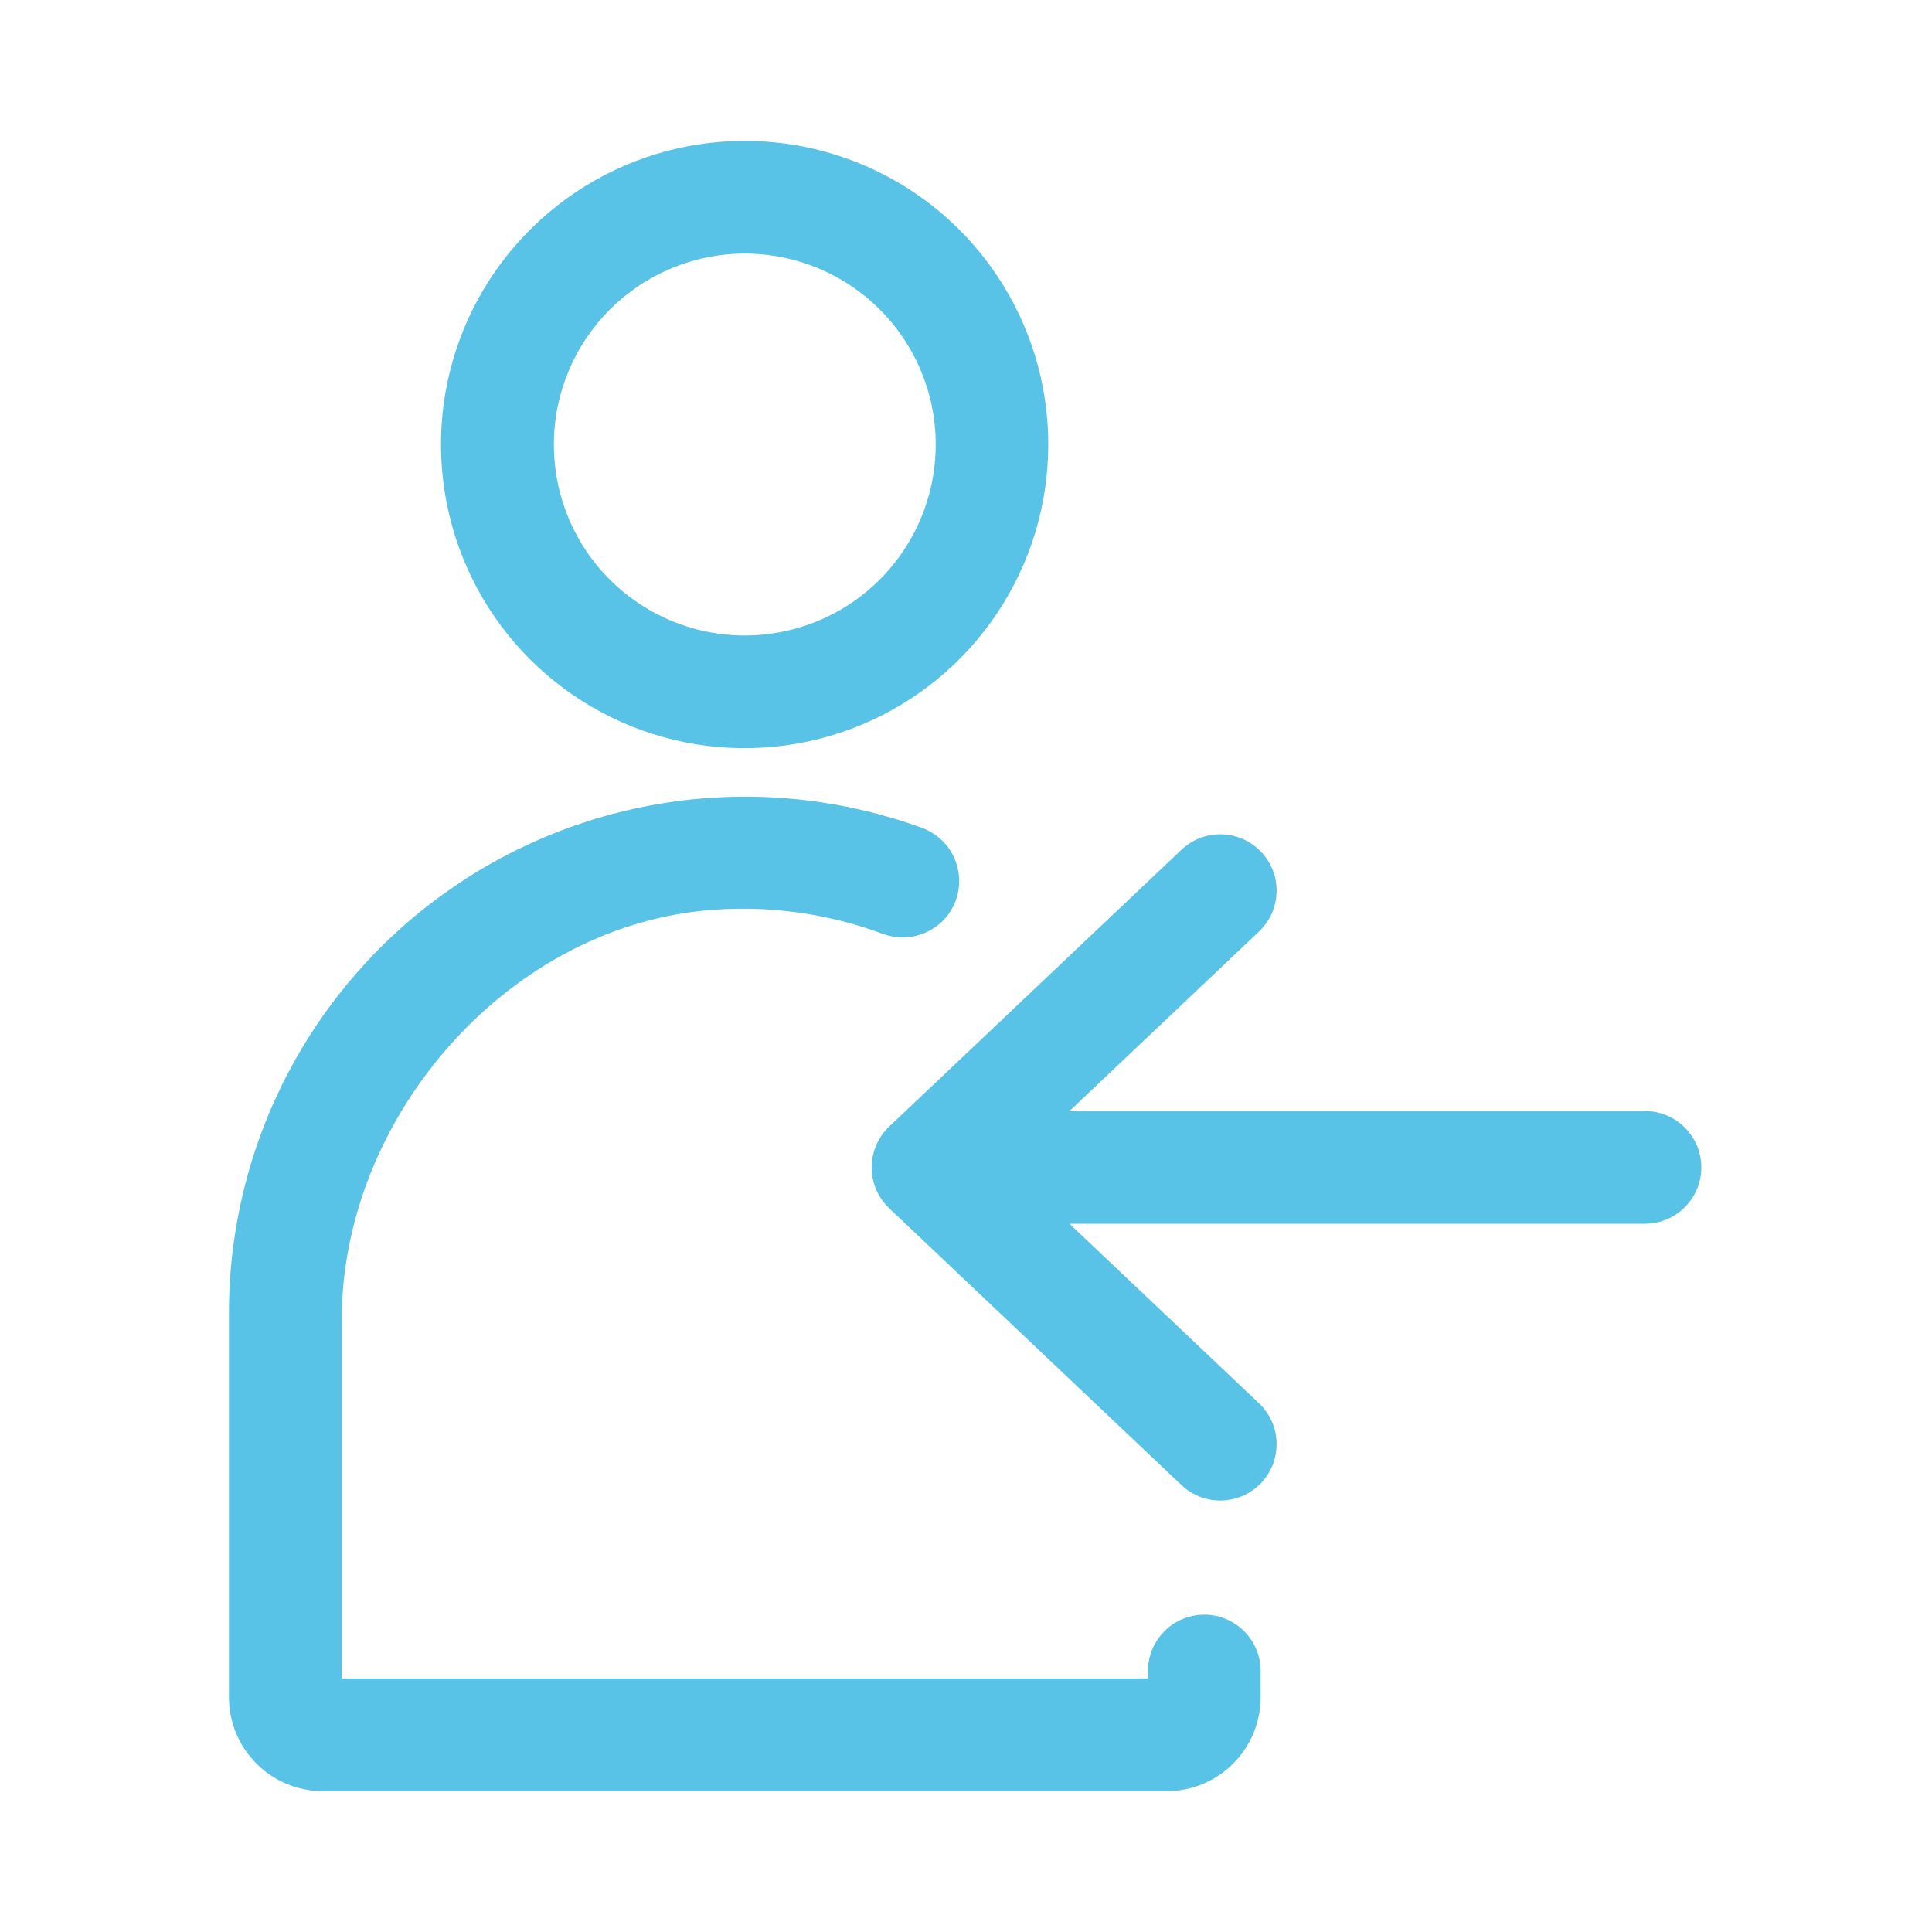
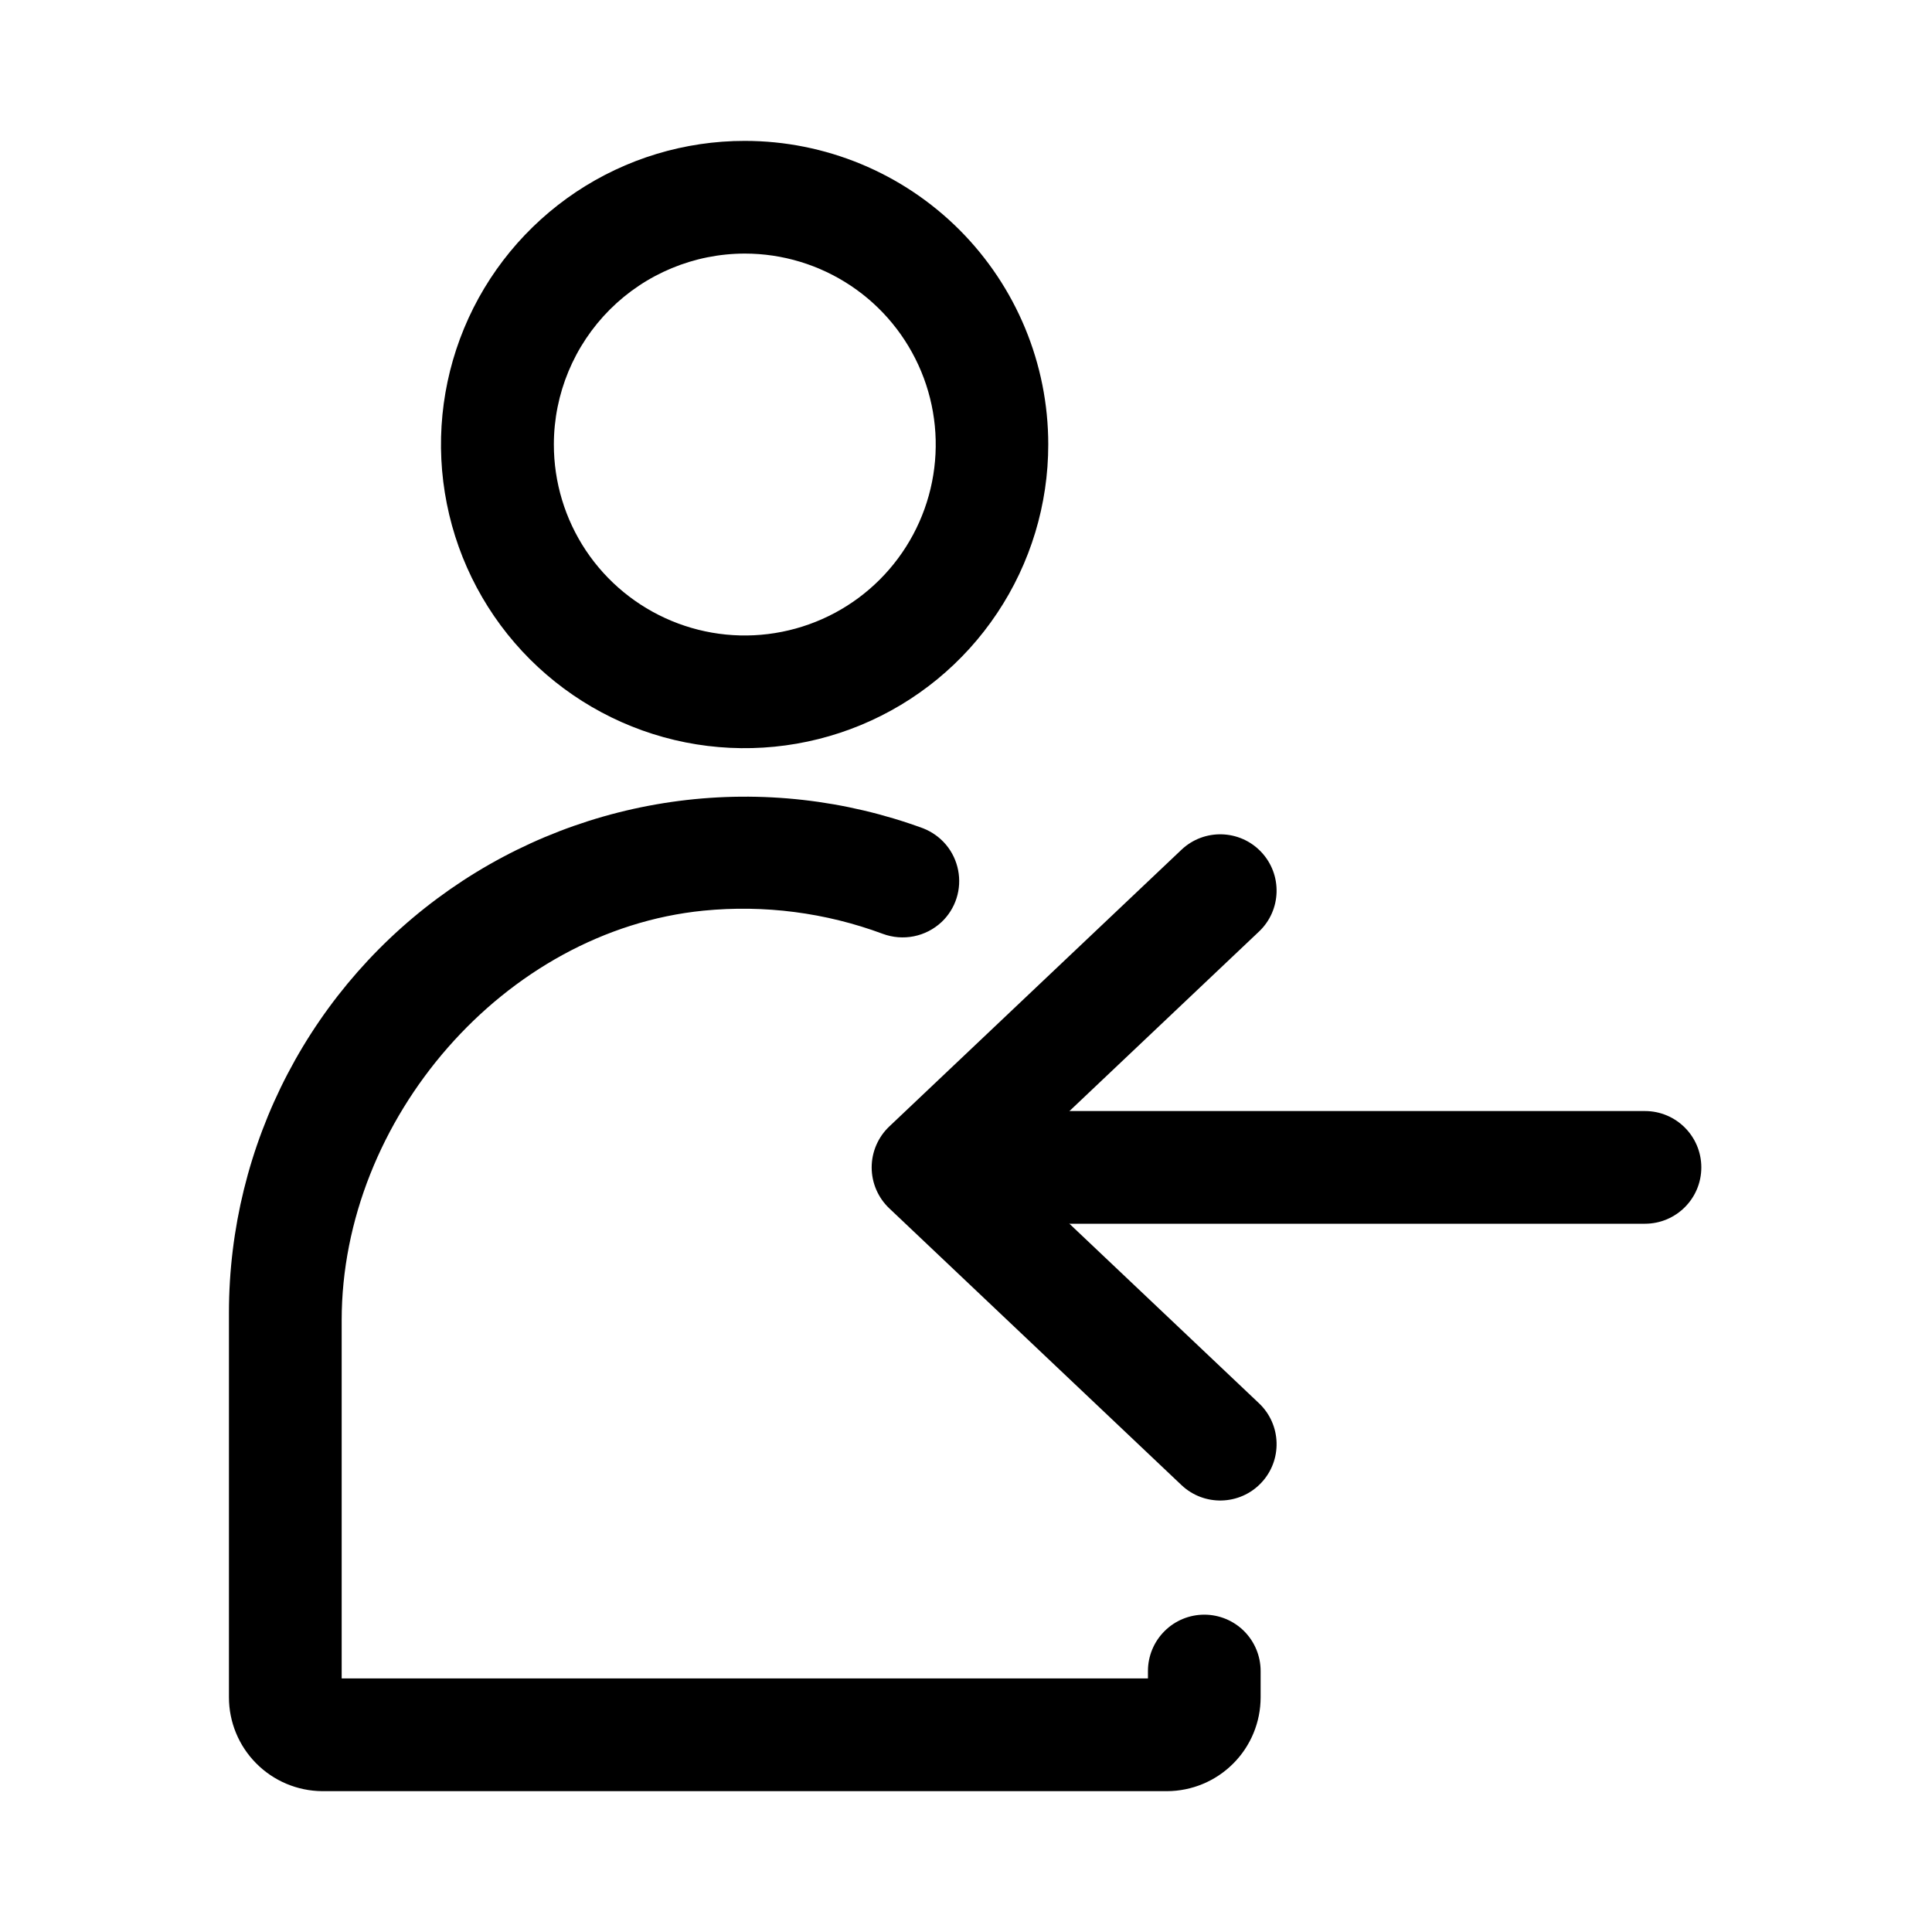
<svg xmlns="http://www.w3.org/2000/svg" width="40" height="40" viewBox="0 0 40 40" fill="none">
-   <path d="M15.42 5.25C16.202 5.25 16.966 5.482 17.617 5.917C18.267 6.351 18.773 6.969 19.073 7.692C19.372 8.414 19.45 9.209 19.297 9.976C19.144 10.743 18.767 11.447 18.214 12C17.661 12.553 16.956 12.929 16.189 13.081C15.422 13.234 14.627 13.155 13.905 12.855C13.182 12.555 12.565 12.048 12.131 11.398C11.697 10.747 11.466 9.982 11.467 9.2C11.468 8.153 11.886 7.149 12.627 6.408C13.368 5.668 14.372 5.251 15.42 5.25ZM15.42 2.917C14.176 2.916 12.96 3.285 11.926 3.975C10.892 4.666 10.085 5.647 9.609 6.796C9.133 7.945 9.008 9.21 9.251 10.429C9.493 11.649 10.092 12.77 10.971 13.649C11.851 14.528 12.971 15.127 14.191 15.37C15.411 15.612 16.675 15.487 17.824 15.011C18.973 14.535 19.955 13.729 20.645 12.694C21.336 11.66 21.704 10.444 21.703 9.2C21.703 7.534 21.041 5.936 19.863 4.757C18.684 3.579 17.086 2.917 15.42 2.917Z" fill="#59C2E7" />
-   <path d="M23.767 34.597V34.75H7.074V27.334C7.074 23.18 10.434 19.264 14.567 18.854C15.824 18.73 17.093 18.894 18.277 19.334C18.482 19.41 18.705 19.428 18.92 19.385C19.135 19.342 19.333 19.24 19.494 19.09C19.637 18.955 19.744 18.785 19.804 18.597C19.864 18.409 19.875 18.209 19.837 18.016C19.799 17.822 19.713 17.641 19.587 17.49C19.46 17.339 19.297 17.222 19.114 17.15C17.499 16.557 15.765 16.362 14.06 16.582C12.354 16.802 10.726 17.43 9.315 18.414C7.904 19.398 6.752 20.707 5.955 22.232C5.159 23.756 4.742 25.45 4.74 27.17V35.14C4.74 35.653 4.943 36.145 5.304 36.508C5.664 36.872 6.154 37.079 6.667 37.084H24.16C24.675 37.083 25.169 36.877 25.532 36.513C25.896 36.149 26.1 35.655 26.1 35.14V34.597C26.1 34.287 25.977 33.991 25.759 33.772C25.54 33.553 25.243 33.43 24.934 33.43C24.624 33.43 24.327 33.553 24.109 33.772C23.89 33.991 23.767 34.287 23.767 34.597Z" fill="#59C2E7" />
-   <path fill-rule="evenodd" clip-rule="evenodd" d="M20.36 24.17C20.36 23.525 20.883 23.003 21.527 23.003H34.057C34.701 23.003 35.224 23.525 35.224 24.17C35.224 24.814 34.701 25.336 34.057 25.336H21.527C20.883 25.336 20.36 24.814 20.36 24.17Z" fill="#59C2E7" />
-   <path fill-rule="evenodd" clip-rule="evenodd" d="M26.111 17.638C26.554 18.106 26.534 18.844 26.066 19.287L20.91 24.17L26.066 29.053C26.534 29.496 26.554 30.235 26.111 30.702C25.668 31.17 24.929 31.19 24.461 30.747L18.411 25.017C18.179 24.797 18.047 24.491 18.047 24.17C18.047 23.85 18.179 23.543 18.411 23.323L24.461 17.593C24.929 17.15 25.668 17.17 26.111 17.638Z" fill="#59C2E7" />
+   <path d="M15.42 5.25C16.202 5.25 16.966 5.482 17.617 5.917C18.267 6.351 18.773 6.969 19.073 7.692C19.372 8.414 19.45 9.209 19.297 9.976C19.144 10.743 18.767 11.447 18.214 12C17.661 12.553 16.956 12.929 16.189 13.081C15.422 13.234 14.627 13.155 13.905 12.855C13.182 12.555 12.565 12.048 12.131 11.398C11.697 10.747 11.466 9.982 11.467 9.2C11.468 8.153 11.886 7.149 12.627 6.408C13.368 5.668 14.372 5.251 15.42 5.25ZM15.42 2.917C14.176 2.916 12.96 3.285 11.926 3.975C10.892 4.666 10.085 5.647 9.609 6.796C9.133 7.945 9.008 9.21 9.251 10.429C9.493 11.649 10.092 12.77 10.971 13.649C11.851 14.528 12.971 15.127 14.191 15.37C15.411 15.612 16.675 15.487 17.824 15.011C18.973 14.535 19.955 13.729 20.645 12.694C21.336 11.66 21.704 10.444 21.703 9.2C21.703 7.534 21.041 5.936 19.863 4.757C18.684 3.579 17.086 2.917 15.42 2.917Z" fill="currentColor" />
+   <path d="M23.767 34.597V34.75H7.074V27.334C7.074 23.18 10.434 19.264 14.567 18.854C15.824 18.73 17.093 18.894 18.277 19.334C18.482 19.41 18.705 19.428 18.92 19.385C19.135 19.342 19.333 19.24 19.494 19.09C19.637 18.955 19.744 18.785 19.804 18.597C19.864 18.409 19.875 18.209 19.837 18.016C19.799 17.822 19.713 17.641 19.587 17.49C19.46 17.339 19.297 17.222 19.114 17.15C17.499 16.557 15.765 16.362 14.06 16.582C12.354 16.802 10.726 17.43 9.315 18.414C7.904 19.398 6.752 20.707 5.955 22.232C5.159 23.756 4.742 25.45 4.74 27.17V35.14C4.74 35.653 4.943 36.145 5.304 36.508C5.664 36.872 6.154 37.079 6.667 37.084H24.16C24.675 37.083 25.169 36.877 25.532 36.513C25.896 36.149 26.1 35.655 26.1 35.14V34.597C26.1 34.287 25.977 33.991 25.759 33.772C25.54 33.553 25.243 33.43 24.934 33.43C24.624 33.43 24.327 33.553 24.109 33.772C23.89 33.991 23.767 34.287 23.767 34.597Z" fill="currentColor" />
+   <path fill-rule="evenodd" clip-rule="evenodd" d="M20.36 24.17C20.36 23.525 20.883 23.003 21.527 23.003H34.057C34.701 23.003 35.224 23.525 35.224 24.17C35.224 24.814 34.701 25.336 34.057 25.336H21.527C20.883 25.336 20.36 24.814 20.36 24.17Z" fill="currentColor" />
+   <path fill-rule="evenodd" clip-rule="evenodd" d="M26.111 17.638C26.554 18.106 26.534 18.844 26.066 19.287L20.91 24.17L26.066 29.053C26.534 29.496 26.554 30.235 26.111 30.702C25.668 31.17 24.929 31.19 24.461 30.747L18.411 25.017C18.179 24.797 18.047 24.491 18.047 24.17C18.047 23.85 18.179 23.543 18.411 23.323L24.461 17.593C24.929 17.15 25.668 17.17 26.111 17.638Z" fill="currentColor" />
</svg>
